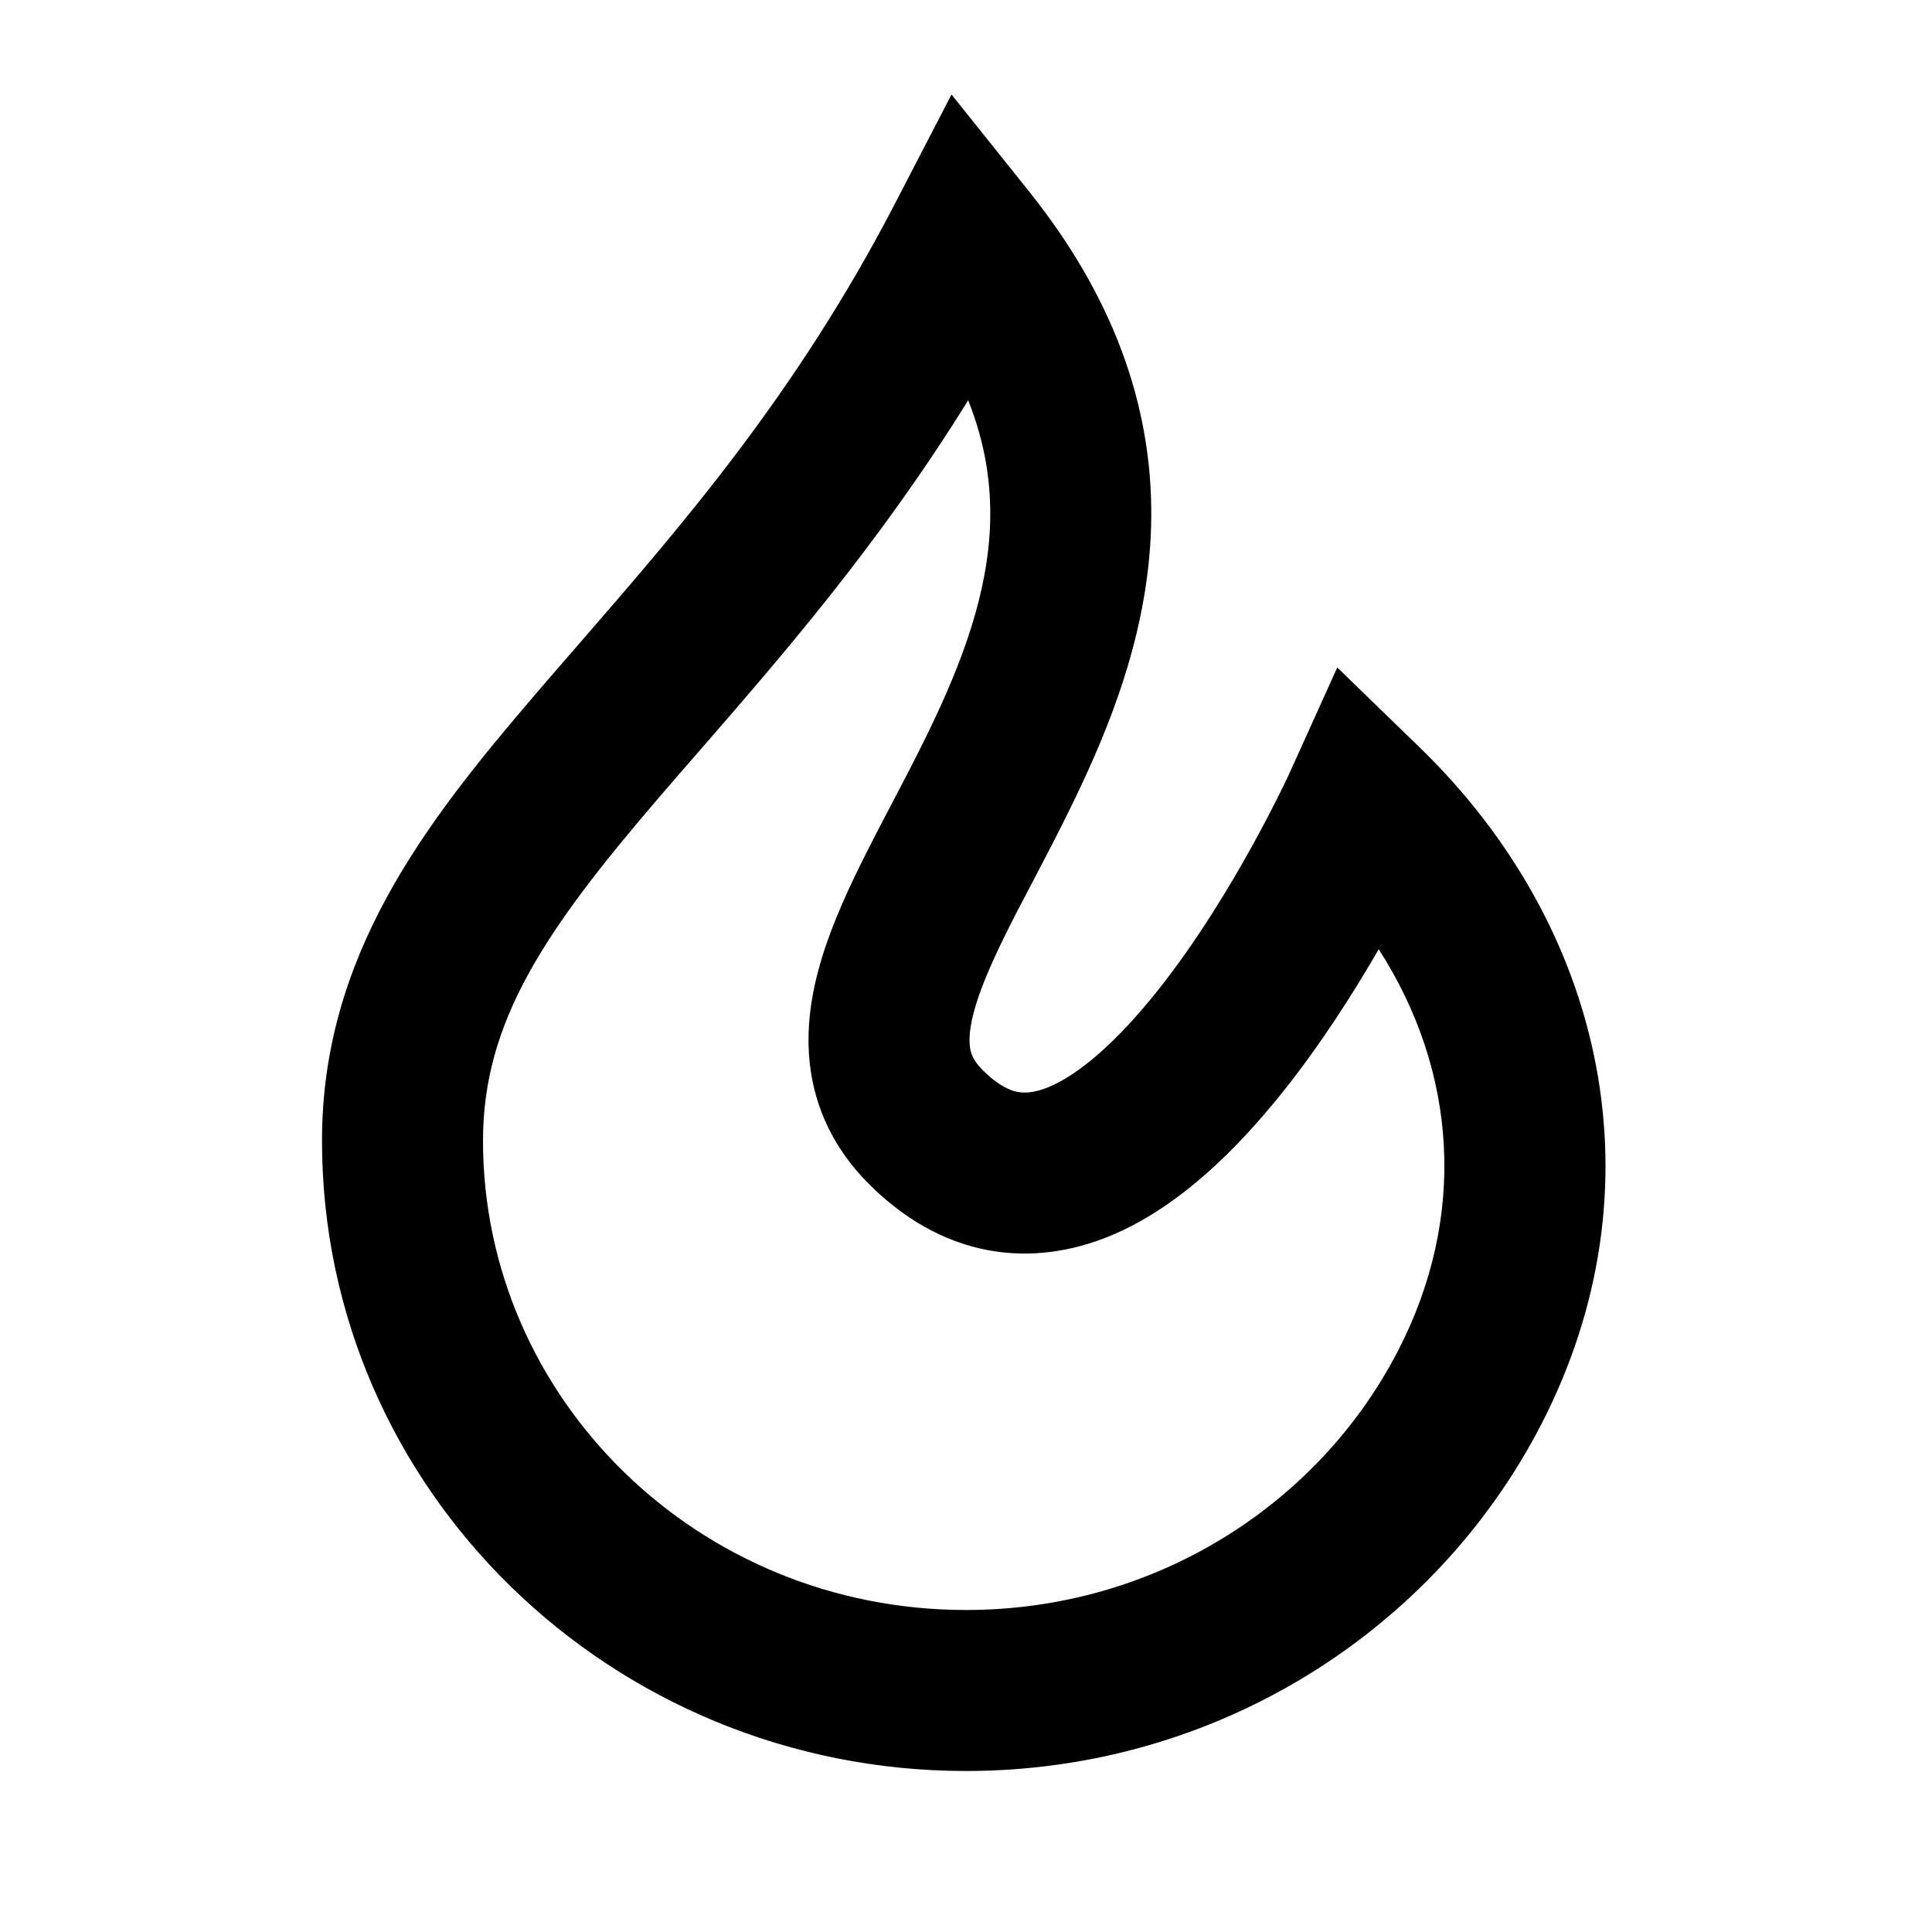
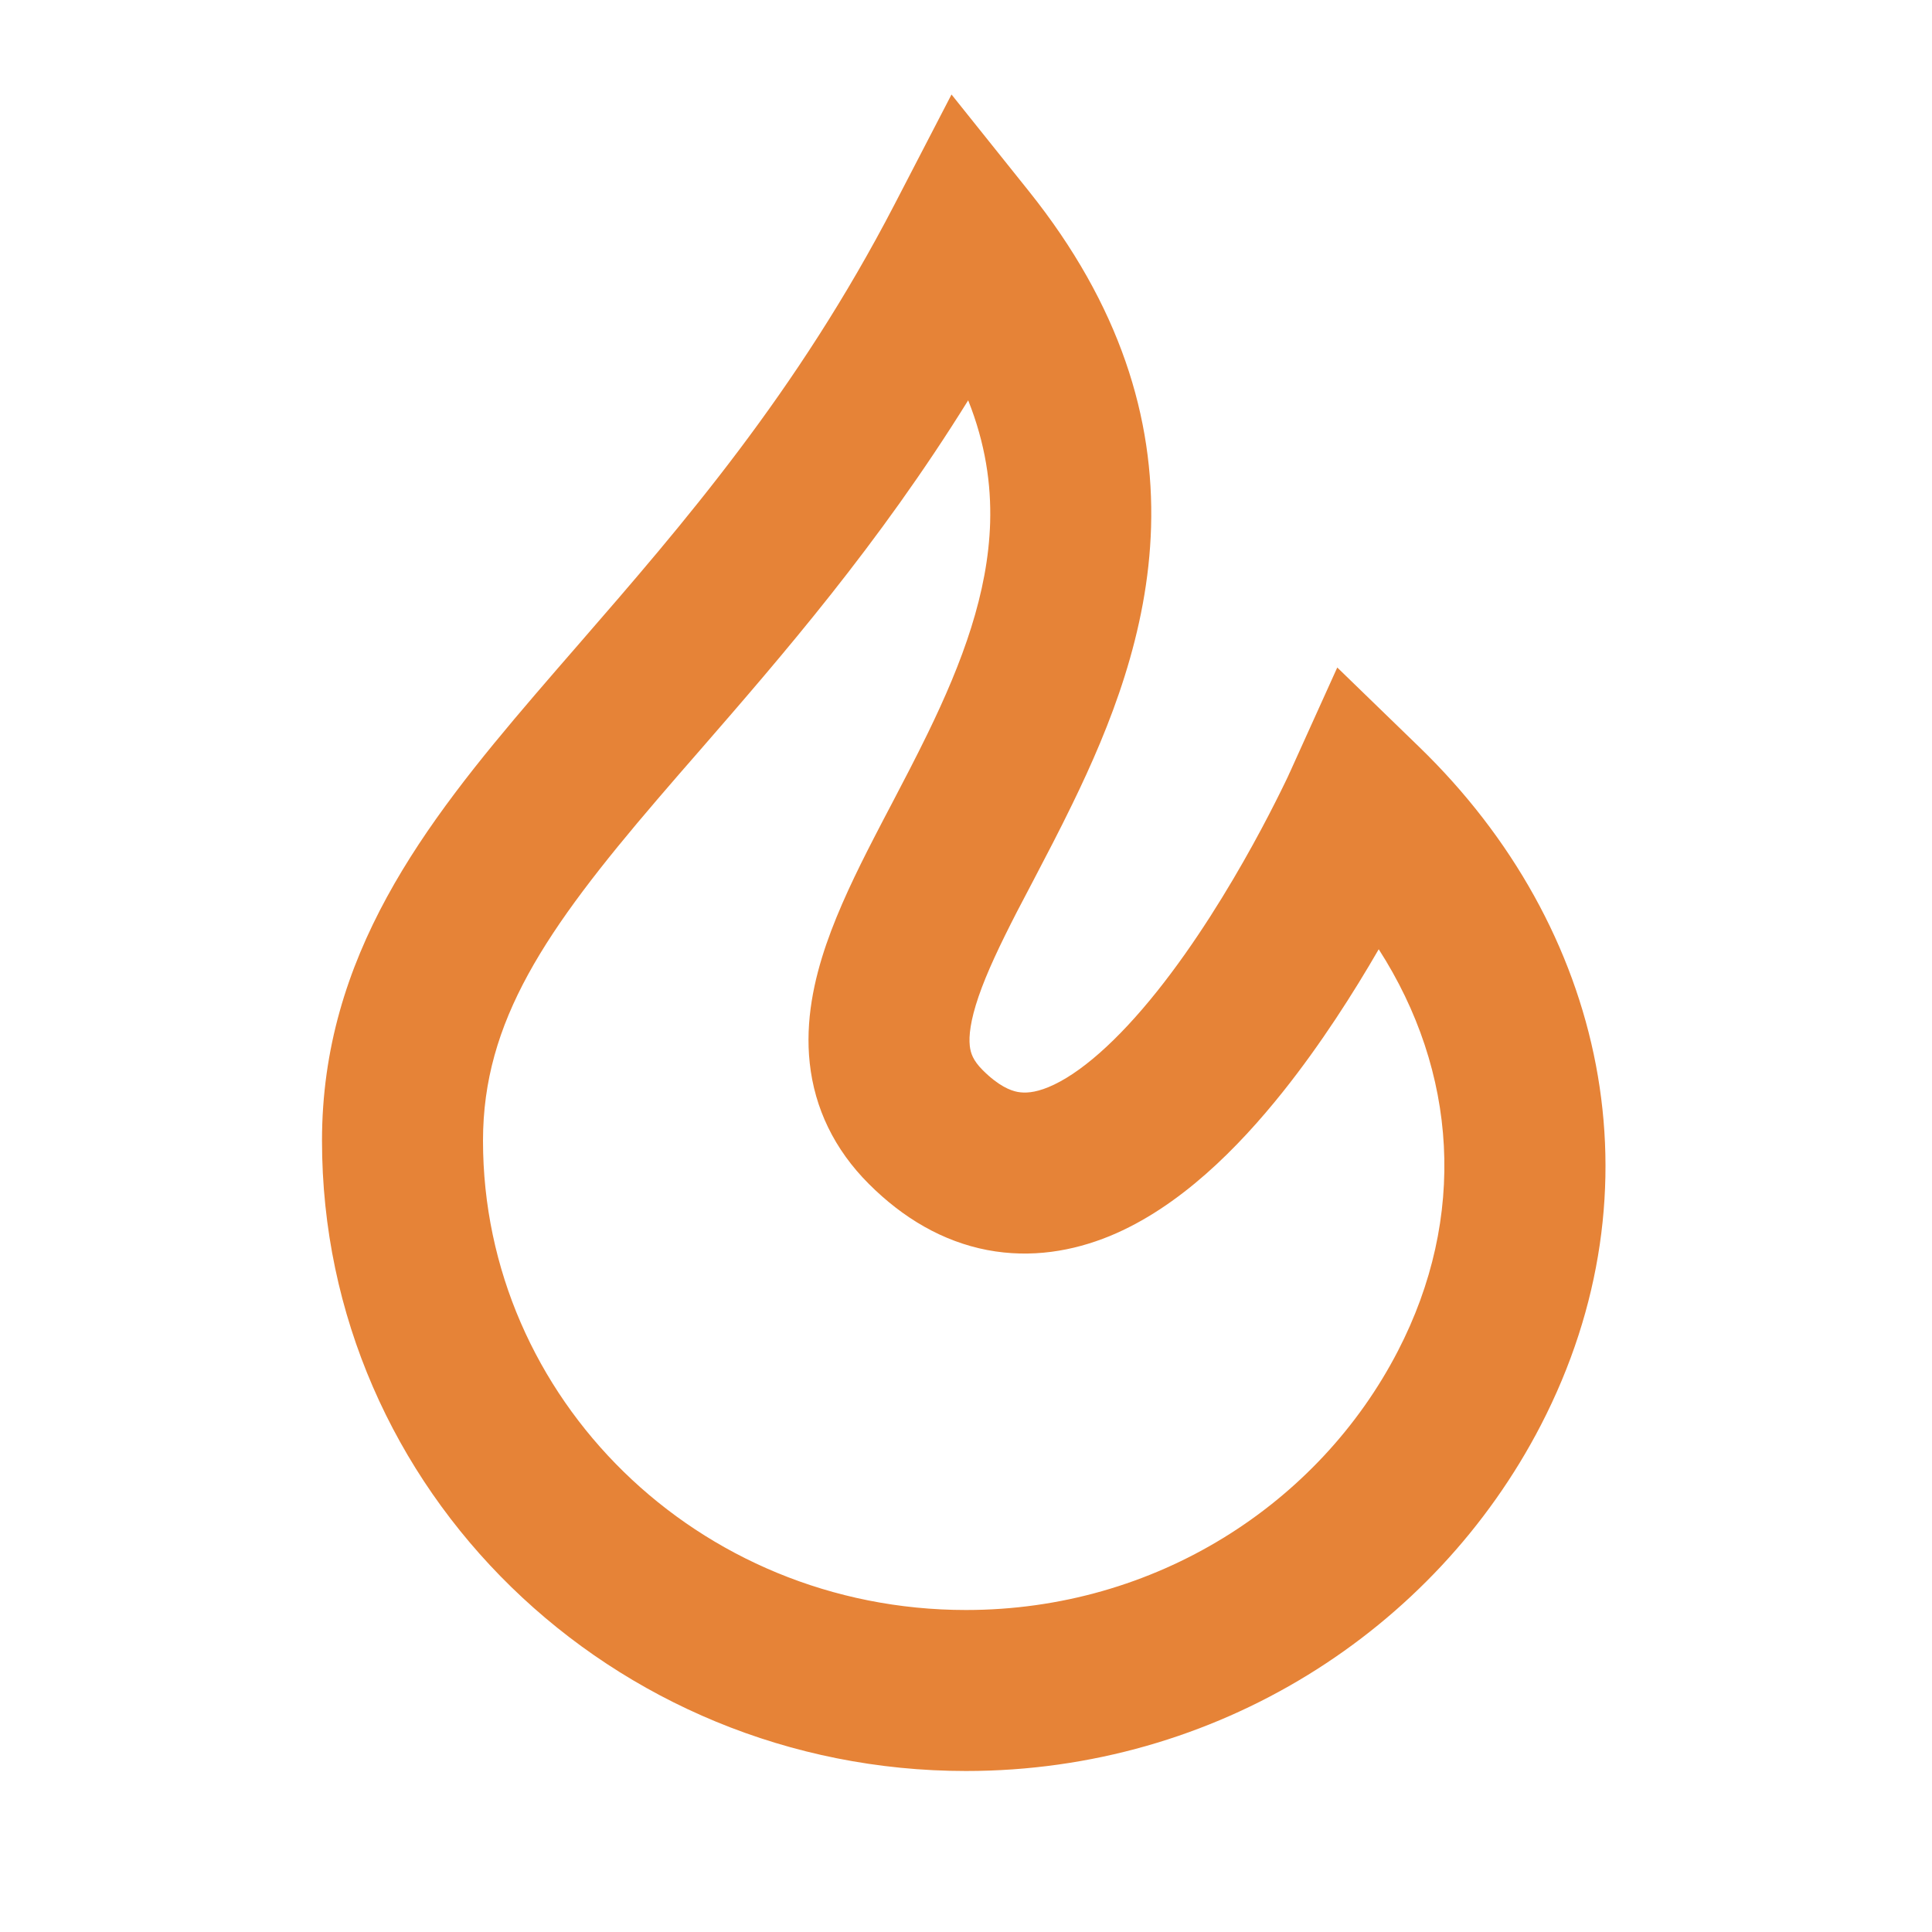
- <svg xmlns="http://www.w3.org/2000/svg" width="800px" height="800px" viewBox="0 0 24 24" fill="none">
-   <path fill-rule="evenodd" clip-rule="evenodd" d="M11.82 1.174L12.781 2.375C13.919 3.797 14.338 5.201 14.299 6.547C14.261 7.856 13.791 9.023 13.322 9.986C13.165 10.31 12.995 10.635 12.839 10.933C12.766 11.071 12.697 11.203 12.633 11.326C12.421 11.739 12.259 12.08 12.156 12.38C12.053 12.681 12.034 12.871 12.047 12.991C12.057 13.082 12.087 13.173 12.207 13.293C12.405 13.491 12.552 13.547 12.64 13.564C12.731 13.581 12.851 13.576 13.024 13.505C13.409 13.346 13.88 12.933 14.374 12.314C14.849 11.719 15.263 11.038 15.563 10.494C15.712 10.224 15.829 9.994 15.909 9.832C15.949 9.752 15.979 9.688 15.999 9.647L16.02 9.6L16.025 9.59L16.026 9.588L16.026 9.588L16.026 9.588L16.026 9.588L16.612 8.292L17.633 9.282C19.946 11.524 20.662 14.762 19.142 17.702C17.82 20.258 15.112 22 12 22C7.605 22 4 18.517 4 14.17C4 11.879 5.267 10.24 6.647 8.629C6.827 8.419 7.011 8.207 7.198 7.992C8.479 6.517 9.896 4.884 11.112 2.54L11.82 1.174ZM17.127 11.792C16.815 12.332 16.409 12.97 15.938 13.561C15.385 14.254 14.653 14.998 13.785 15.355C13.33 15.541 12.811 15.633 12.262 15.528C11.712 15.422 11.22 15.134 10.793 14.707C10.362 14.276 10.12 13.766 10.059 13.208C10.001 12.679 10.113 12.172 10.265 11.729C10.418 11.285 10.637 10.835 10.855 10.412C10.933 10.261 11.009 10.114 11.086 9.969C11.234 9.686 11.379 9.409 11.524 9.111C11.956 8.224 12.274 7.367 12.3 6.489C12.313 6.018 12.243 5.514 12.027 4.973C10.911 6.771 9.712 8.149 8.698 9.316C8.514 9.527 8.336 9.731 8.166 9.93C6.775 11.554 6 12.688 6 14.17C6 17.367 8.663 20 12 20C14.354 20 16.382 18.685 17.365 16.783C18.227 15.117 18.105 13.313 17.127 11.792Z" fill="#000000" />
+ <svg xmlns="http://www.w3.org/2000/svg" viewBox="0 0 24 24" fill="none">
+   <path fill-rule="evenodd" clip-rule="evenodd" d="M11.82 1.174L12.781 2.375C13.919 3.797 14.338 5.201 14.299 6.547C14.261 7.856 13.791 9.023 13.322 9.986C13.165 10.31 12.995 10.635 12.839 10.933C12.766 11.071 12.697 11.203 12.633 11.326C12.421 11.739 12.259 12.08 12.156 12.38C12.053 12.681 12.034 12.871 12.047 12.991C12.057 13.082 12.087 13.173 12.207 13.293C12.405 13.491 12.552 13.547 12.64 13.564C12.731 13.581 12.851 13.576 13.024 13.505C13.409 13.346 13.88 12.933 14.374 12.314C14.849 11.719 15.263 11.038 15.563 10.494C15.712 10.224 15.829 9.994 15.909 9.832C15.949 9.752 15.979 9.688 15.999 9.647L16.02 9.6L16.025 9.59L16.026 9.588L16.026 9.588L16.026 9.588L16.026 9.588L16.612 8.292L17.633 9.282C19.946 11.524 20.662 14.762 19.142 17.702C17.82 20.258 15.112 22 12 22C7.605 22 4 18.517 4 14.17C4 11.879 5.267 10.24 6.647 8.629C6.827 8.419 7.011 8.207 7.198 7.992C8.479 6.517 9.896 4.884 11.112 2.54L11.82 1.174ZM17.127 11.792C16.815 12.332 16.409 12.97 15.938 13.561C15.385 14.254 14.653 14.998 13.785 15.355C13.33 15.541 12.811 15.633 12.262 15.528C11.712 15.422 11.22 15.134 10.793 14.707C10.362 14.276 10.12 13.766 10.059 13.208C10.001 12.679 10.113 12.172 10.265 11.729C10.418 11.285 10.637 10.835 10.855 10.412C10.933 10.261 11.009 10.114 11.086 9.969C11.234 9.686 11.379 9.409 11.524 9.111C11.956 8.224 12.274 7.367 12.3 6.489C12.313 6.018 12.243 5.514 12.027 4.973C10.911 6.771 9.712 8.149 8.698 9.316C8.514 9.527 8.336 9.731 8.166 9.93C6.775 11.554 6 12.688 6 14.17C6 17.367 8.663 20 12 20C14.354 20 16.382 18.685 17.365 16.783C18.227 15.117 18.105 13.313 17.127 11.792Z" fill="#e68337" />
</svg>
